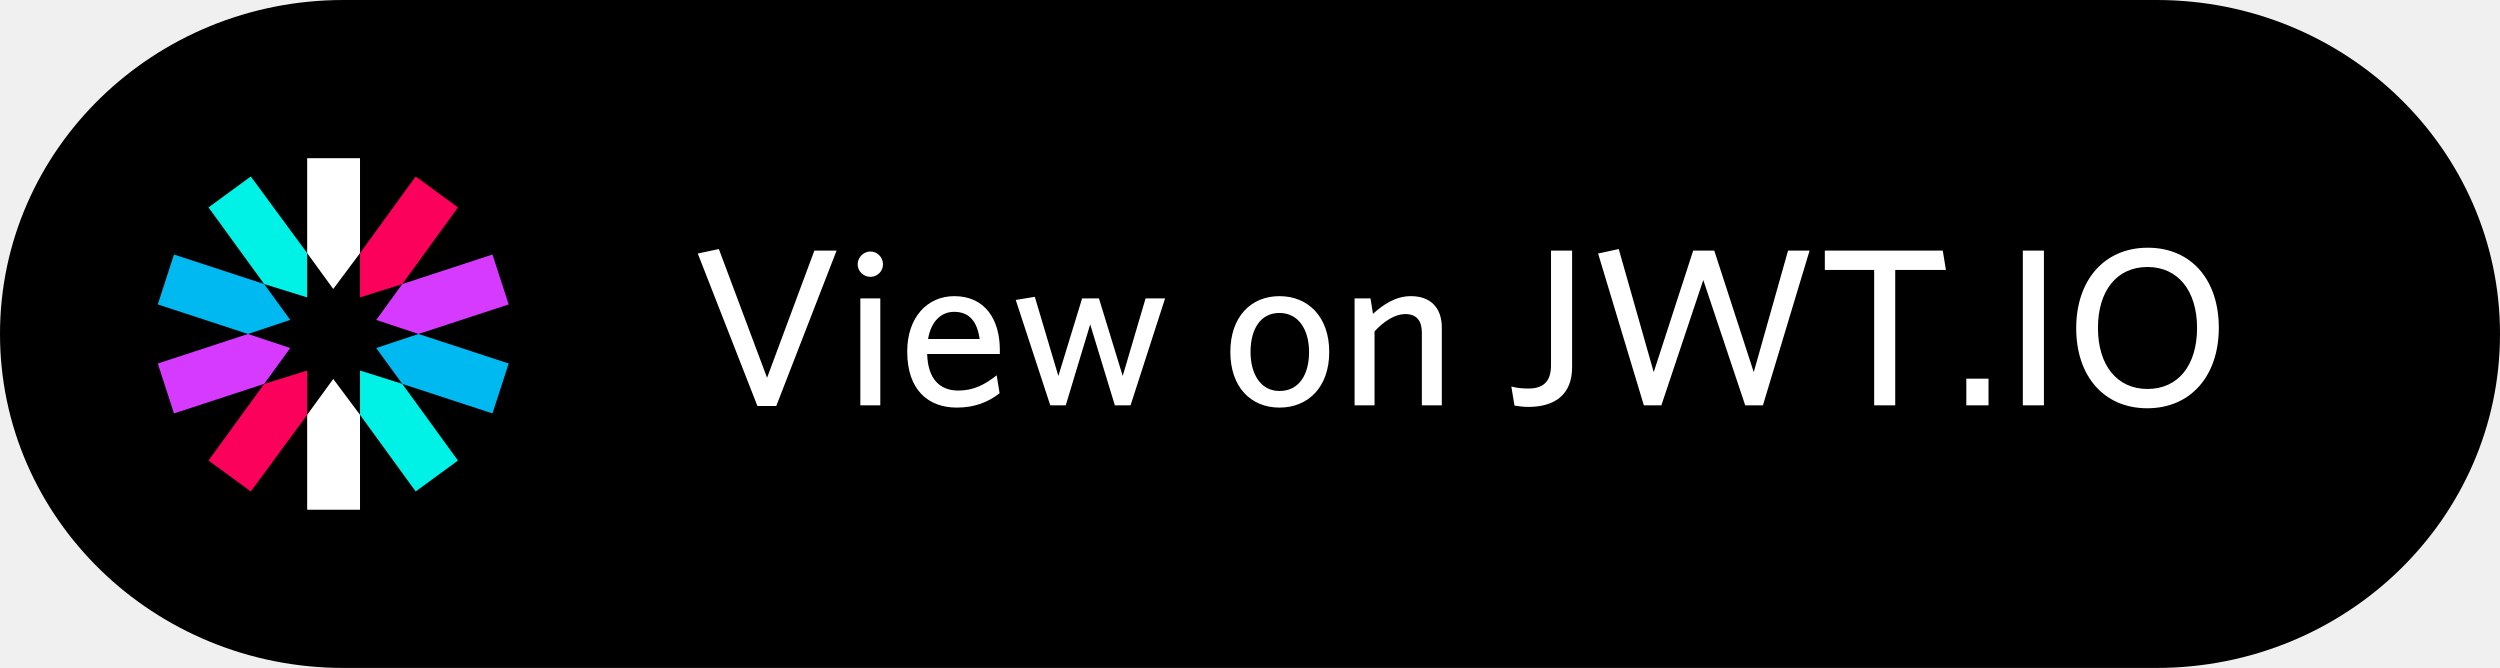
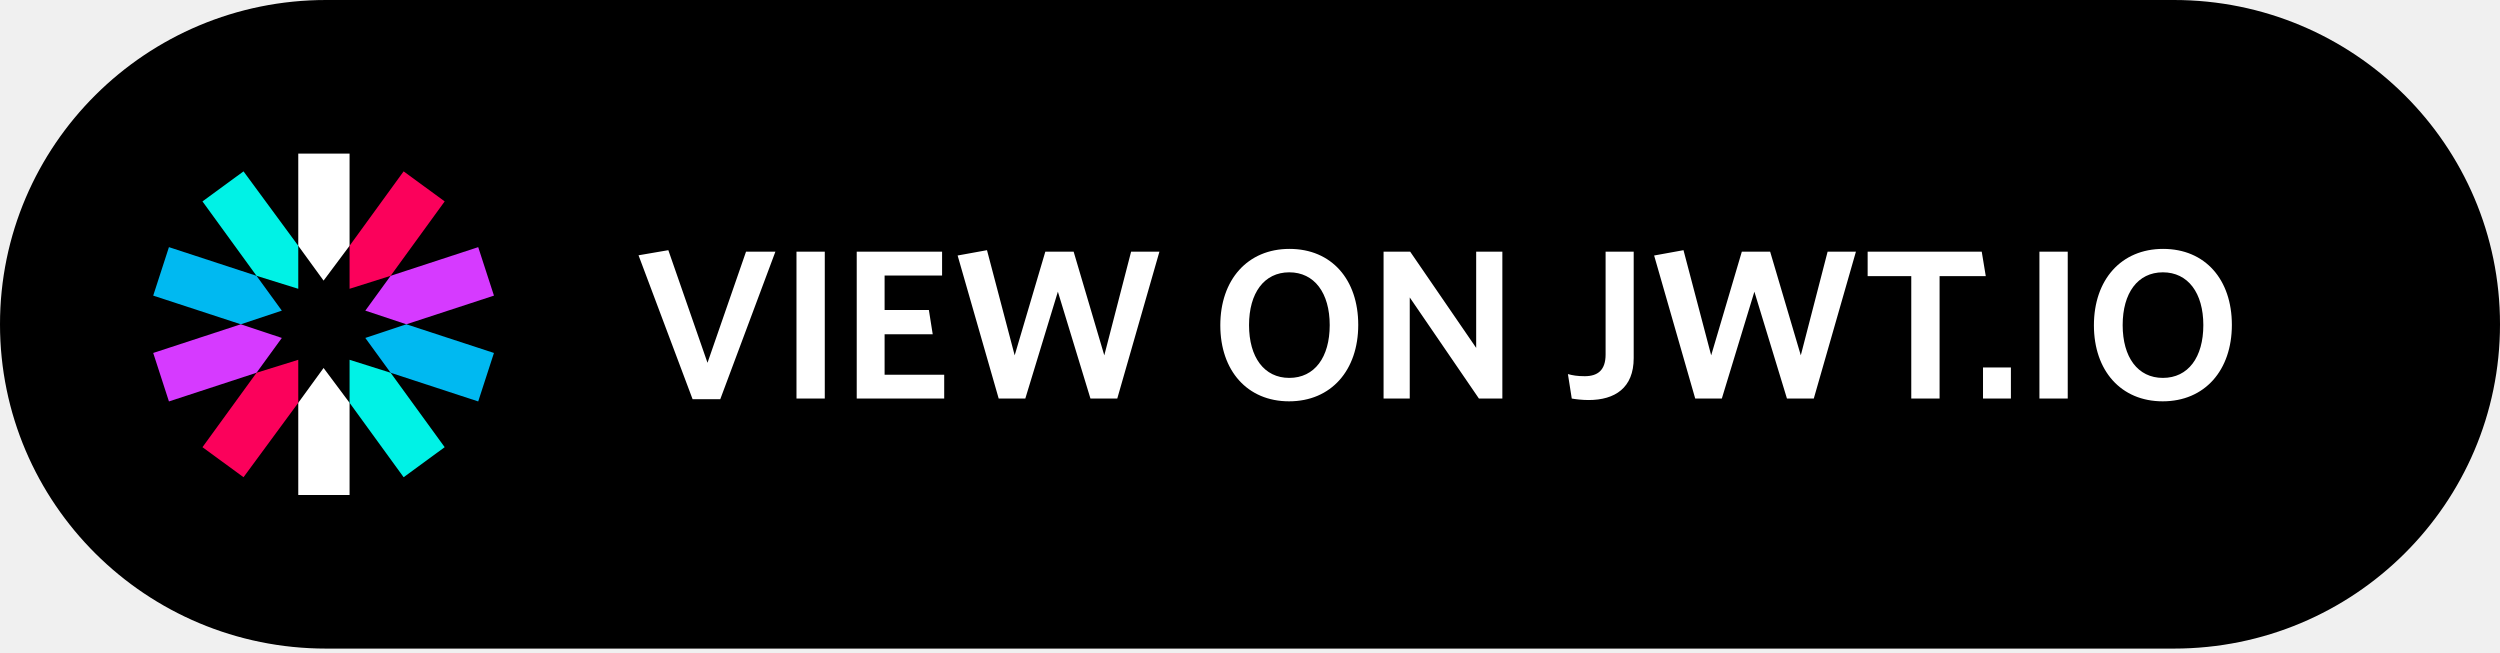
- <svg xmlns="http://www.w3.org/2000/svg" width="131px" height="35px" viewBox="0 0 131 35" version="1.1">
+ <svg xmlns="http://www.w3.org/2000/svg" width="138px" height="36px" viewBox="0 0 138 36" version="1.1">
  <defs />
  <g id="Page-1" stroke="none" stroke-width="1" fill="none" fill-rule="evenodd">
-     <g id="Desktop" transform="translate(-265, -4465)">
-       <g id="Rectangle-154-+-Group" transform="translate(0, 600)">
-         <g id="Group" transform="translate(0, 58)">
-           <g transform="translate(180, 3741)" id="Rectangle-237-+-Group-+-Group-Copy-6">
-             <g transform="translate(0, 66)">
-               <g transform="translate(85, 0)">
-                 <rect id="Rectangle-237" fill="#000000" x="0" y="0" width="131" height="35" rx="18" />
-                 <g id="Group-Copy-5" transform="translate(8.230769, 8.289474)">
-                   <g id="Group-Copy-4">
-                     <path d="M10.634,4.974 L10.634,-1.33226763e-15 L7.865,-1.33226763e-15 L7.865,4.974 L9.231,6.853 L10.634,4.974 Z" id="Shape" fill="#FFFFFF" />
-                     <path d="M7.865,13.447 L7.865,18.421 L10.634,18.421 L10.634,13.447 L9.231,11.568 L7.865,13.447 Z" id="Shape" fill="#FFFFFF" />
-                     <path d="M10.634,13.447 L13.551,17.463 L15.766,15.842 L12.849,11.826 L10.634,11.126 L10.634,13.447 Z" id="Shape" fill="#00F2E6" />
-                     <path d="M7.865,4.974 L4.911,0.958 L2.695,2.579 L5.612,6.595 L7.865,7.295 L7.865,4.974 Z" id="Shape" fill="#00F2E6" />
-                     <path d="M5.612,6.595 L0.886,5.047 L0.037,7.663 L4.763,9.211 L6.978,8.474 L5.612,6.595 Z" id="Shape" fill="#00B9F1" />
-                     <path d="M11.483,9.947 L12.849,11.826 L17.575,13.374 L18.425,10.758 L13.698,9.211 L11.483,9.947 Z" id="Shape" fill="#00B9F1" />
-                     <path d="M13.698,9.211 L18.425,7.663 L17.575,5.047 L12.849,6.595 L11.483,8.474 L13.698,9.211 Z" id="Shape" fill="#D63AFF" />
-                     <path d="M4.763,9.211 L0.037,10.758 L0.886,13.374 L5.612,11.826 L6.978,9.947 L4.763,9.211 Z" id="Shape" fill="#D63AFF" />
-                     <path d="M5.612,11.826 L2.695,15.842 L4.911,17.463 L7.865,13.447 L7.865,11.126 L5.612,11.826 Z" id="Shape" fill="#FB015B" />
-                     <path d="M12.849,6.595 L15.766,2.579 L13.551,0.958 L10.634,4.974 L10.634,7.295 L12.849,6.595 Z" id="Shape" fill="#FB015B" />
-                   </g>
-                 </g>
-                 <path d="M43.837,13.132 L42.673,13.132 L40.194,19.795 L37.668,13.05 L36.563,13.285 L39.689,21.275 L40.676,21.275 L43.837,13.132 Z M46.269,13.849 C46.269,13.485 45.975,13.179 45.611,13.179 C45.247,13.179 44.941,13.485 44.941,13.849 C44.941,14.213 45.247,14.507 45.611,14.507 C45.975,14.507 46.269,14.213 46.269,13.849 L46.269,13.849 Z M46.128,21.24 L46.128,15.635 L45.082,15.635 L45.082,21.24 L46.128,21.24 Z M52.391,18.326 C52.391,16.775 51.639,15.518 50.006,15.518 C48.595,15.518 47.538,16.622 47.538,18.42 C47.538,20.476 48.678,21.358 50.135,21.358 C51.063,21.358 51.78,21.076 52.379,20.606 L52.226,19.666 C51.615,20.147 51.028,20.465 50.217,20.465 C49.242,20.465 48.619,19.854 48.584,18.549 L52.391,18.549 L52.391,18.326 L52.391,18.326 Z M51.333,17.762 L48.631,17.762 C48.795,16.799 49.348,16.34 49.994,16.34 C50.805,16.34 51.204,16.857 51.333,17.762 L51.333,17.762 Z M61.051,15.635 L60.029,15.635 L58.83,19.701 L57.585,15.635 L56.703,15.635 L55.458,19.701 L54.224,15.553 L53.225,15.718 L55.035,21.24 L55.845,21.24 L57.126,16.998 L58.419,21.24 L59.241,21.24 L61.051,15.635 Z M69.652,18.444 C69.652,16.599 68.548,15.518 67.044,15.518 C65.551,15.518 64.47,16.599 64.47,18.444 C64.47,20.288 65.551,21.358 67.044,21.358 C68.548,21.358 69.652,20.288 69.652,18.444 L69.652,18.444 Z M68.595,18.444 C68.595,19.619 68.078,20.488 67.044,20.488 C66.057,20.488 65.528,19.595 65.528,18.444 C65.528,17.269 66.033,16.399 67.044,16.399 C68.054,16.399 68.595,17.292 68.595,18.444 L68.595,18.444 Z M75.551,21.24 L75.551,17.163 C75.551,16.152 74.987,15.518 73.929,15.518 C73.13,15.518 72.472,15.964 71.944,16.446 L71.814,15.635 L70.98,15.635 L70.98,21.24 L72.026,21.24 L72.026,17.363 C72.531,16.822 73.095,16.458 73.647,16.458 C74.258,16.458 74.505,16.846 74.505,17.421 L74.505,21.24 L75.551,21.24 Z M82.378,19.243 L82.378,13.132 L81.273,13.132 L81.273,19.149 C81.273,20.006 80.85,20.359 80.098,20.359 C79.711,20.359 79.464,20.324 79.194,20.253 L79.358,21.252 C79.558,21.287 79.828,21.322 80.087,21.322 C81.461,21.322 82.378,20.688 82.378,19.243 L82.378,19.243 Z M94.822,13.132 L93.694,13.132 L91.896,19.501 L89.828,13.132 L88.723,13.132 L86.655,19.501 L84.822,13.05 L83.741,13.285 L86.138,21.24 L87.055,21.24 L89.252,14.672 L91.449,21.24 L92.377,21.24 L94.822,13.132 Z M101.966,14.143 L101.801,13.132 L95.621,13.132 L95.621,14.143 L98.206,14.143 L98.206,21.24 L99.31,21.24 L99.31,14.143 L101.966,14.143 Z M104.198,21.24 L104.198,19.842 L103.035,19.842 L103.035,21.24 L104.198,21.24 Z M107.101,21.24 L107.101,13.132 L105.996,13.132 L105.996,21.24 L107.101,21.24 Z M116.266,17.175 C116.266,14.672 114.832,12.98 112.541,12.98 C110.262,12.98 108.793,14.684 108.793,17.198 C108.793,19.701 110.238,21.393 112.518,21.393 C114.809,21.393 116.266,19.677 116.266,17.175 L116.266,17.175 Z M115.126,17.186 C115.126,19.137 114.139,20.382 112.529,20.382 C110.931,20.382 109.933,19.137 109.933,17.186 C109.933,15.236 110.92,13.99 112.529,13.99 C114.127,13.99 115.126,15.236 115.126,17.186 L115.126,17.186 Z" id="View-on-JWT.IO" fill="#FFFFFF" />
-               </g>
-             </g>
+     <g id="Artboard-8" transform="translate(-311, -227)">
+       <g id="View-on-JWT.IO" transform="translate(311, 227)">
+         <rect id="Rectangle-237" fill="#000000" x="0" y="0" width="138" height="35.802" rx="18" />
+         <g id="Group-Copy-5" transform="translate(8.41926, 8.479309)">
+           <g id="Group-Copy-4">
+             <path d="M10.877,5.088 L10.877,-1.33226763e-15 L8.045,-1.33226763e-15 L8.045,5.088 L9.442,7.01 L10.877,5.088 Z" id="Shape" fill="#FFFFFF" />
+             <path d="M8.045,13.755 L8.045,18.843 L10.877,18.843 L10.877,13.755 L9.442,11.833 L8.045,13.755 Z" id="Shape" fill="#FFFFFF" />
+             <path d="M10.877,13.755 L13.861,17.863 L16.127,16.205 L13.143,12.097 L10.877,11.381 L10.877,13.755 Z" id="Shape" fill="#00F2E6" />
+             <path d="M8.045,5.088 L5.023,0.98 L2.757,2.638 L5.741,6.746 L8.045,7.462 L8.045,5.088 Z" id="Shape" fill="#00F2E6" />
+             <path d="M5.741,6.746 L0.906,5.163 L0.038,7.839 L4.872,9.421 L7.138,8.668 L5.741,6.746 Z" id="Shape" fill="#00B9F1" />
+             <path d="M11.746,10.175 L13.143,12.097 L17.978,13.68 L18.847,11.004 L14.012,9.421 L11.746,10.175 Z" id="Shape" fill="#00B9F1" />
+             <path d="M14.012,9.421 L18.847,7.839 L17.978,5.163 L13.143,6.746 L11.746,8.668 L14.012,9.421 Z" id="Shape" fill="#D63AFF" />
+             <path d="M4.872,9.421 L0.038,11.004 L0.906,13.68 L5.741,12.097 L7.138,10.175 L4.872,9.421 Z" id="Shape" fill="#D63AFF" />
+             <path d="M5.741,12.097 L2.757,16.205 L5.023,17.863 L8.045,13.755 L8.045,11.381 L5.741,12.097 Z" id="Shape" fill="#FB015B" />
+             <path d="M13.143,6.746 L16.127,2.638 L13.861,0.98 L10.877,5.088 L10.877,7.462 L13.143,6.746 Z" id="Shape" fill="#FB015B" />
          </g>
        </g>
+         <path d="M42.802,13.892 L41.181,13.892 L39.054,20.026 L36.892,13.81 L35.247,14.092 L38.231,22.035 L39.759,22.035 L42.802,13.892 Z M45.528,22 L45.528,13.892 L43.966,13.892 L43.966,22 L45.528,22 Z M52.12,22 L52.12,20.684 L48.83,20.684 L48.83,18.451 L51.486,18.451 L51.274,17.112 L48.83,17.112 L48.83,15.208 L52.003,15.208 L52.003,13.892 L47.291,13.892 L47.291,22 L52.12,22 Z M64,13.892 L62.437,13.892 L60.957,19.615 L59.265,13.892 L57.702,13.892 L56.01,19.615 L54.482,13.81 L52.861,14.104 L55.128,22 L56.597,22 L58.395,16.101 L60.193,22 L61.673,22 L64,13.892 Z M74.975,17.934 C74.975,15.432 73.506,13.739 71.179,13.739 C68.865,13.739 67.361,15.443 67.361,17.958 C67.361,20.461 68.853,22.153 71.156,22.153 C73.483,22.153 74.975,20.437 74.975,17.934 L74.975,17.934 Z M73.4,17.946 C73.4,19.72 72.566,20.86 71.168,20.86 C69.781,20.86 68.947,19.72 68.947,17.946 C68.947,16.172 69.781,15.032 71.168,15.032 C72.554,15.032 73.4,16.172 73.4,17.946 L73.4,17.946 Z M82.93,22 L82.93,13.892 L81.485,13.892 L81.485,19.203 L77.842,13.892 L76.373,13.892 L76.373,22 L77.818,22 L77.818,16.419 L81.637,22 L82.93,22 Z M90.18,19.767 L90.18,13.892 L88.629,13.892 L88.629,19.568 C88.629,20.437 88.194,20.766 87.477,20.766 C87.054,20.766 86.808,20.719 86.549,20.649 L86.761,22 C86.96,22.035 87.325,22.082 87.689,22.082 C89.146,22.082 90.18,21.412 90.18,19.767 L90.18,19.767 Z M102.447,13.892 L100.884,13.892 L99.404,19.615 L97.712,13.892 L96.149,13.892 L94.457,19.615 L92.929,13.81 L91.308,14.104 L93.576,22 L95.045,22 L96.842,16.101 L98.64,22 L100.121,22 L102.447,13.892 Z M109.615,15.244 L109.392,13.892 L103.094,13.892 L103.094,15.244 L105.502,15.244 L105.502,22 L107.065,22 L107.065,15.244 L109.615,15.244 Z M111.002,22 L111.002,20.284 L109.462,20.284 L109.462,22 L111.002,22 Z M114.139,22 L114.139,13.892 L112.576,13.892 L112.576,22 L114.139,22 Z M123.199,17.934 C123.199,15.432 121.73,13.739 119.403,13.739 C117.088,13.739 115.584,15.443 115.584,17.958 C115.584,20.461 117.077,22.153 119.38,22.153 C121.706,22.153 123.199,20.437 123.199,17.934 L123.199,17.934 Z M121.624,17.946 C121.624,19.72 120.79,20.86 119.391,20.86 C118.005,20.86 117.171,19.72 117.171,17.946 C117.171,16.172 118.005,15.032 119.391,15.032 C120.778,15.032 121.624,16.172 121.624,17.946 L121.624,17.946 Z" id="VIEW-ON-JWT.IO" fill="#FFFFFF" />
      </g>
    </g>
  </g>
</svg>
